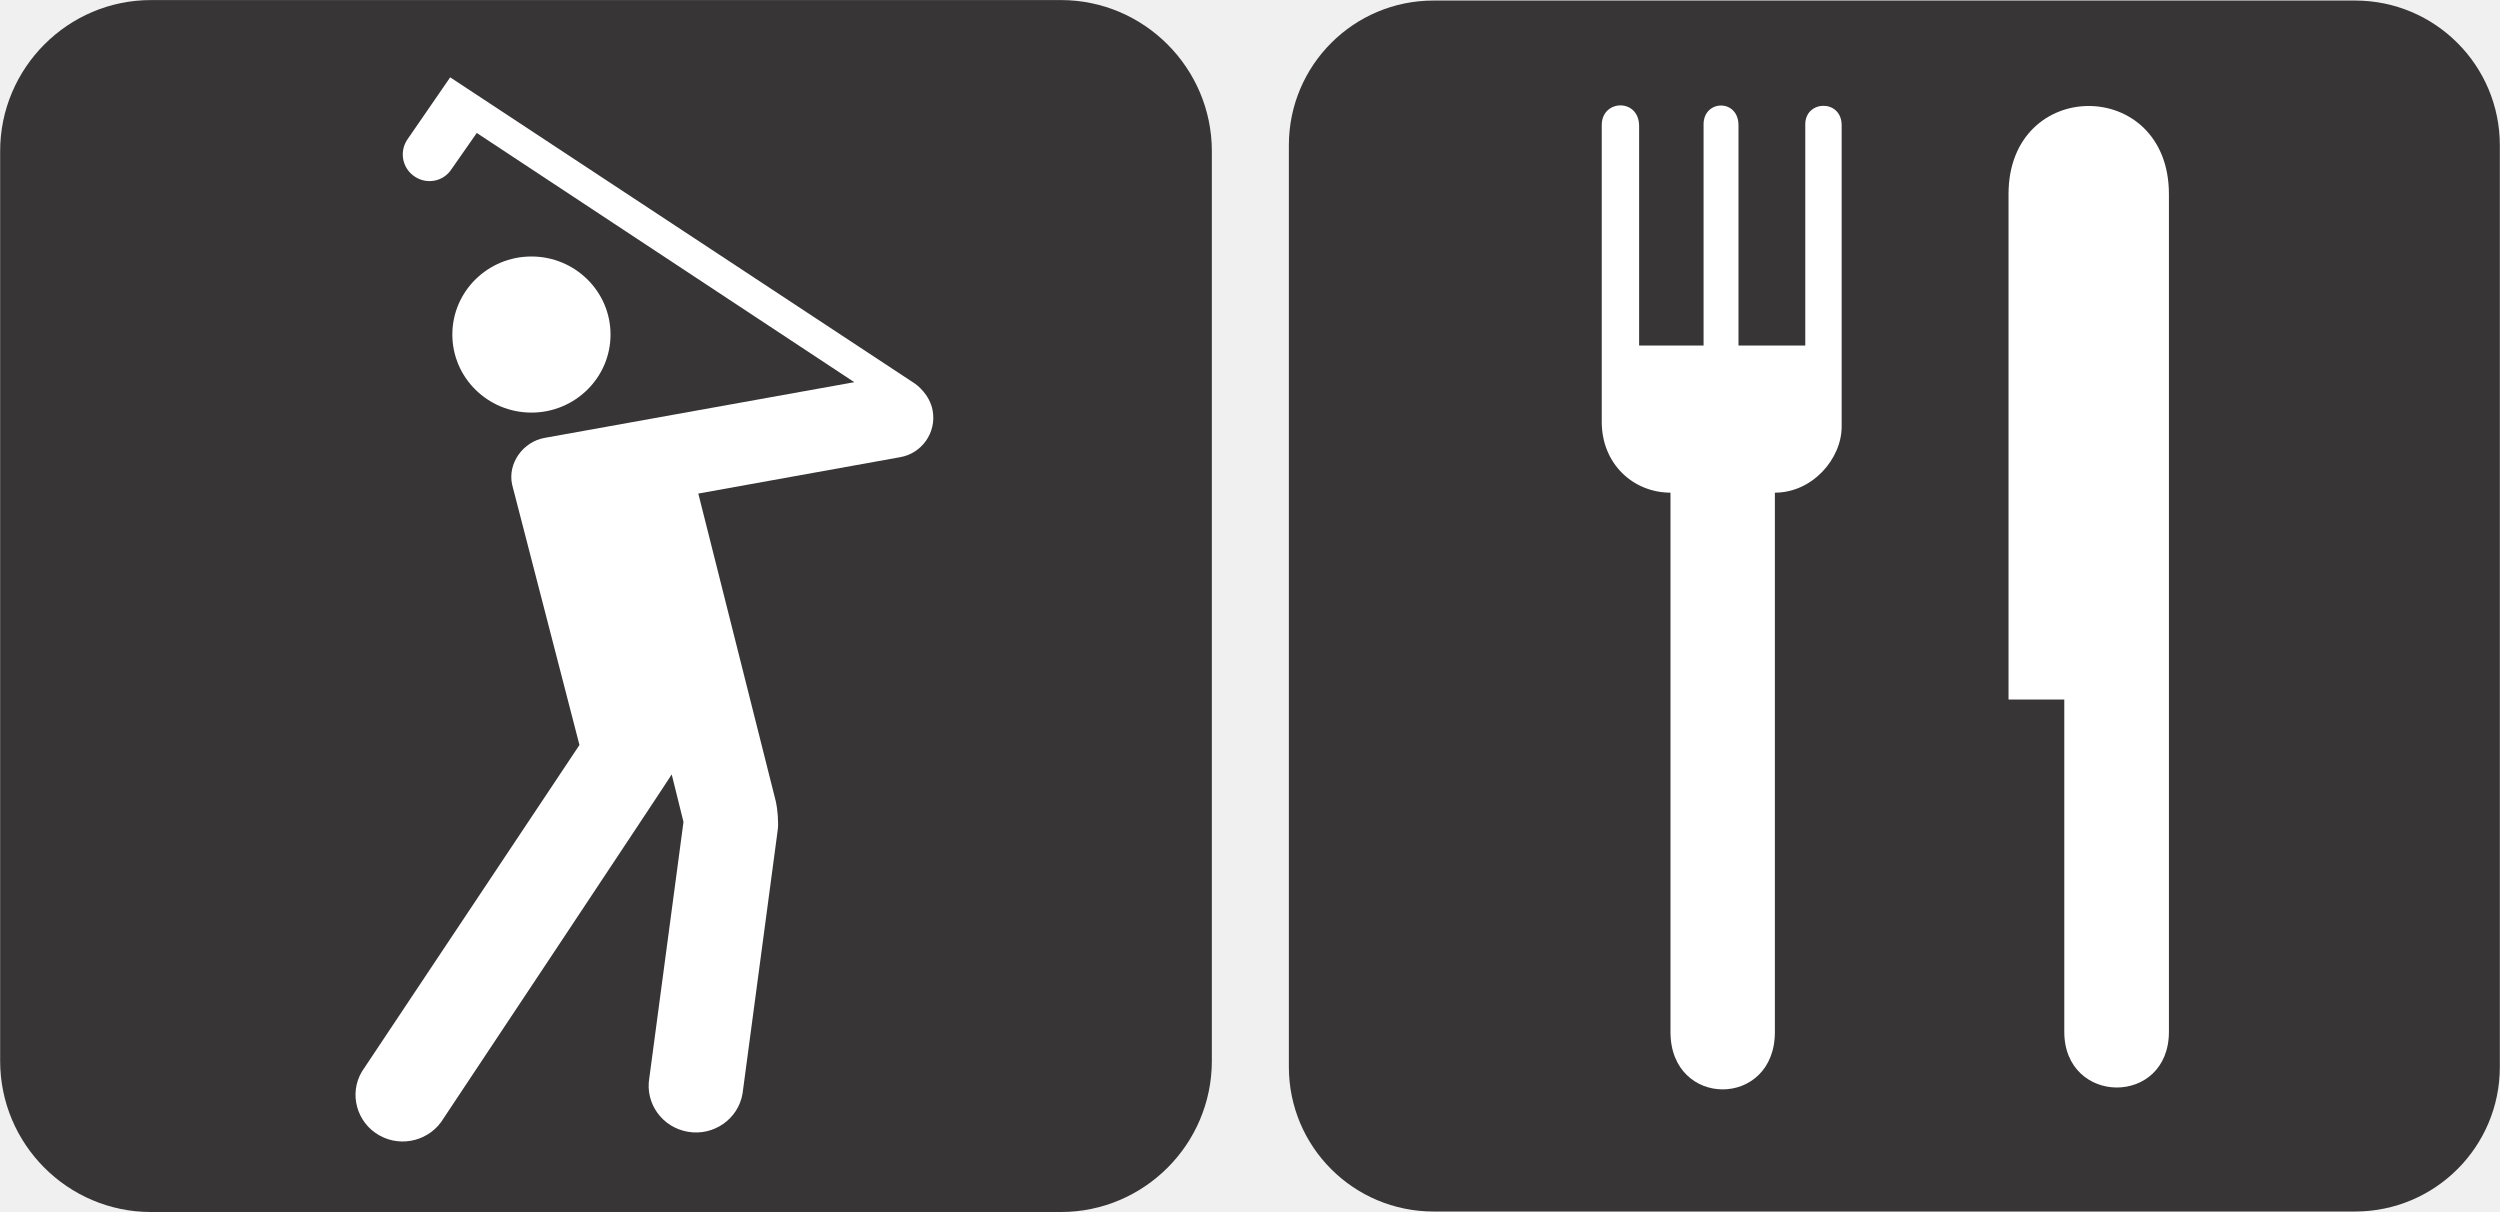
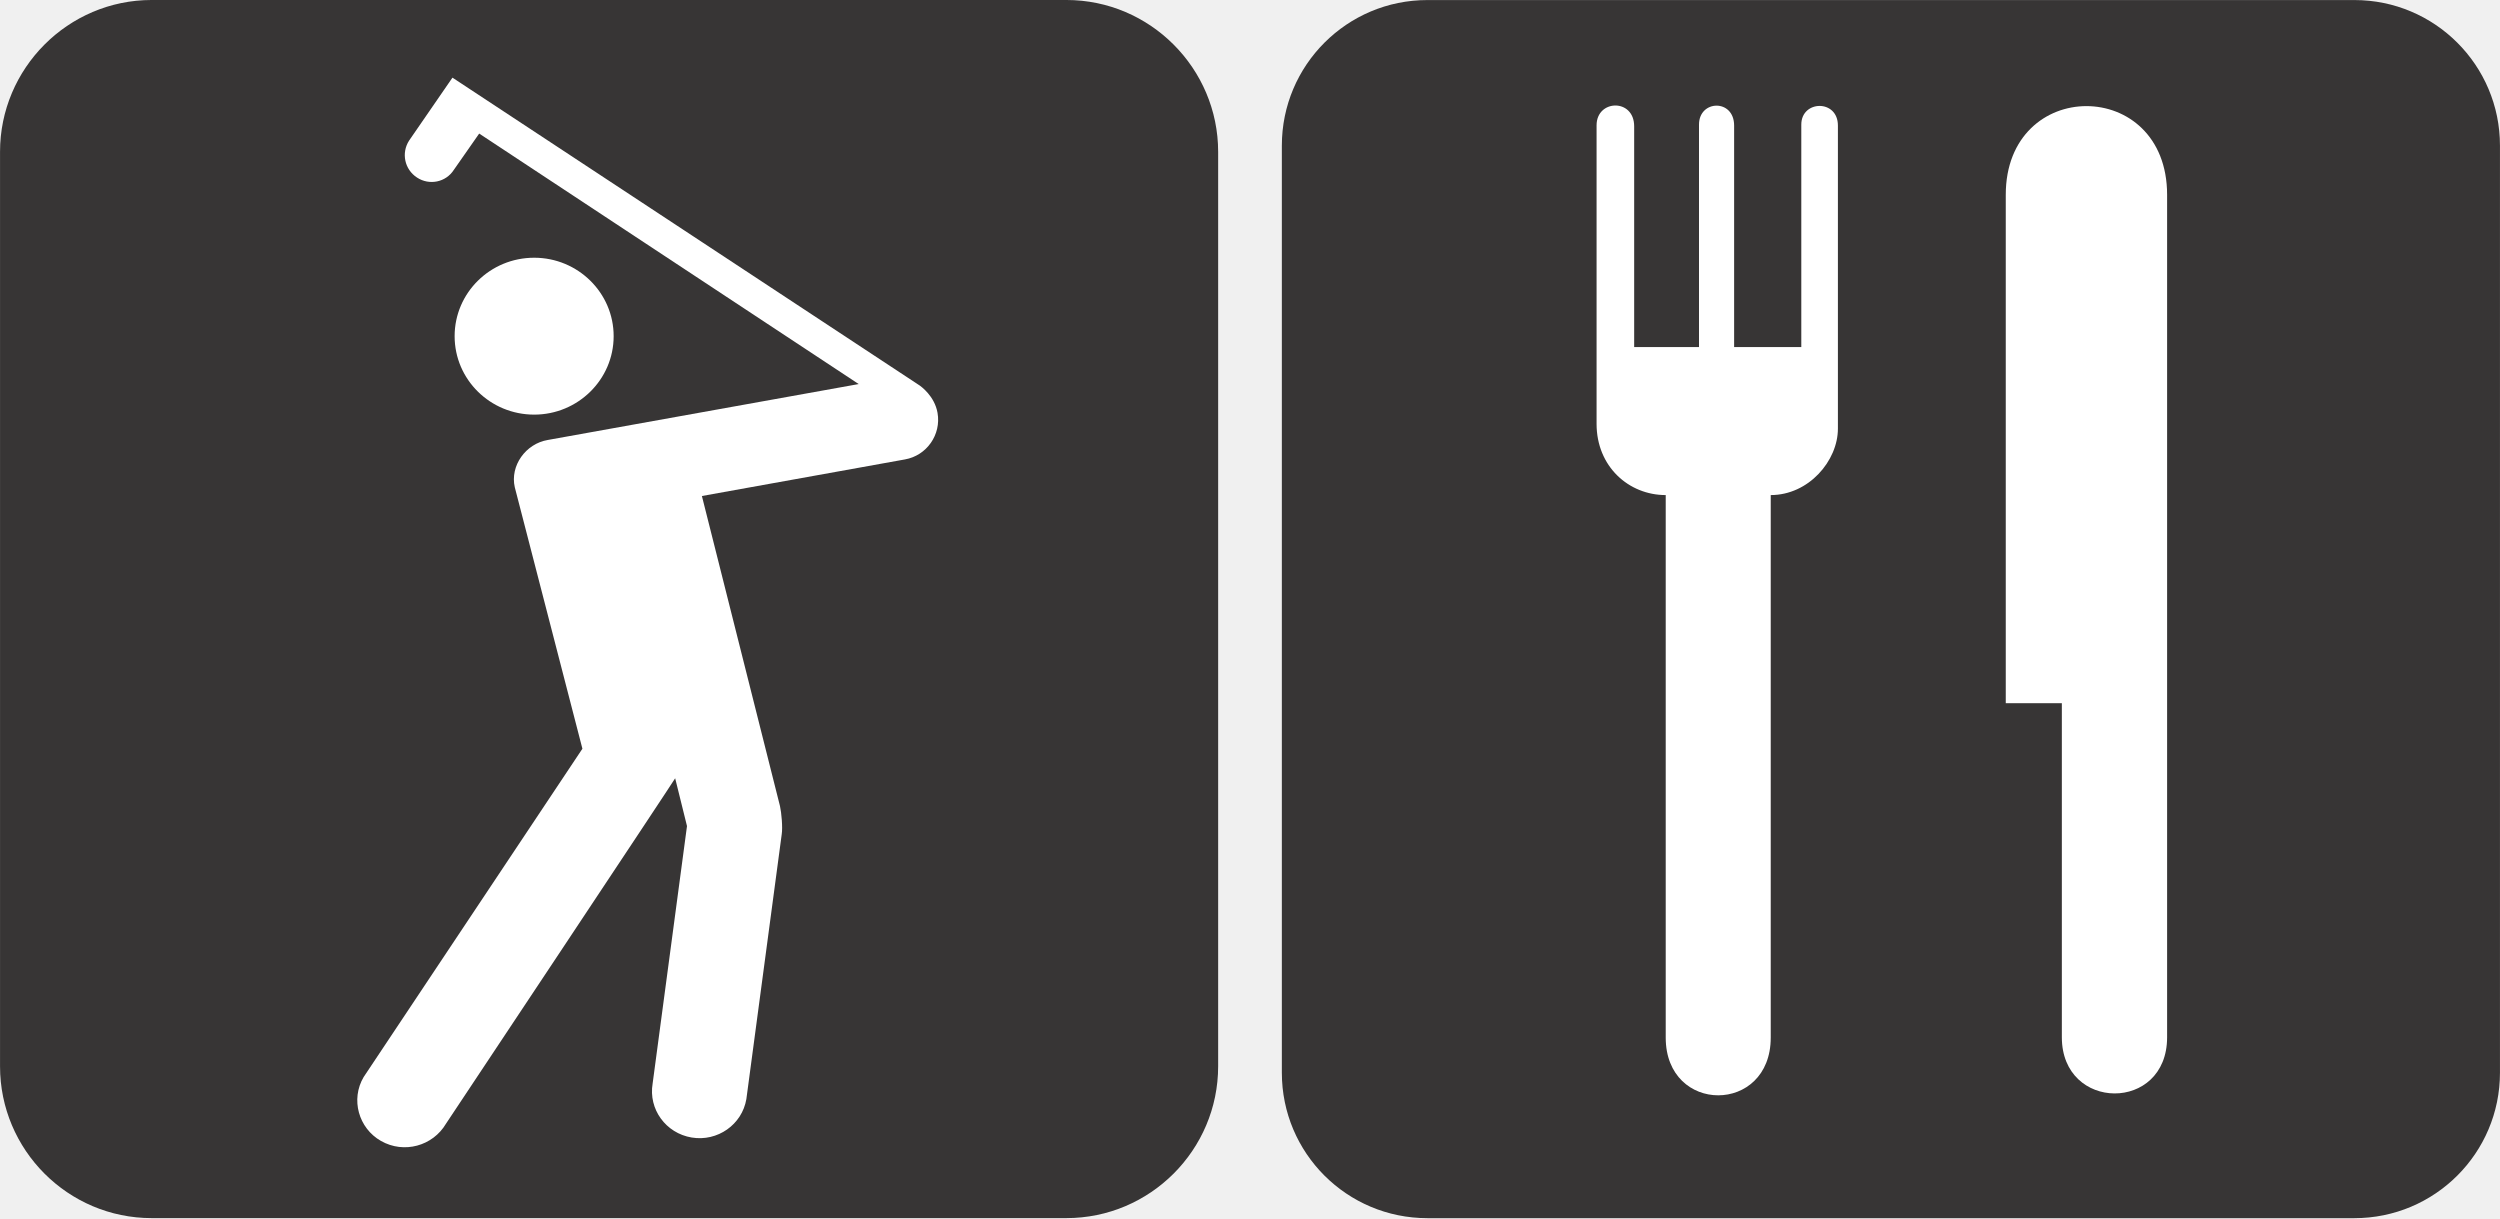
- <svg xmlns="http://www.w3.org/2000/svg" width="7.197mm" height="3.489mm" viewBox="0 0 25.501 12.364" id="svg3349" version="1.1">
+ <svg xmlns="http://www.w3.org/2000/svg" width="14.311mm" height="6.973mm" viewBox="0 0 50.708 24.708" id="svg3349" version="1.1">
  <defs id="defs3351" />
-   <g id="layer1" transform="translate(-128.1226,-443.302)">
-     <g id="g3476" transform="translate(13.35842,-0.1088462)">
-       <g id="g20619" transform="matrix(1.25,0,0,-1.25,83.10383,1656.878)">
-         <g id="g7298" transform="translate(37.0264,970.5689)">
-           <path d="m 0,0 c -0.54,0 -0.98,-0.44 -0.98,-0.981 l 0,-7.522 c 0,-0.54 0.44,-0.979 0.98,-0.979 l 7.521,0 c 0.541,0 0.981,0.439 0.981,0.979 l 0,7.522 C 8.502,-0.44 8.062,0 7.521,0 L 0,0 Z" style="fill:#ffffff;fill-opacity:1;fill-rule:nonzero;stroke:none" id="path7300" />
-         </g>
-         <g id="g7302" transform="translate(44.5479,960.8863)">
-           <path d="m 0,0 c 0.652,0 1.181,0.528 1.181,1.18 l 0,7.522 C 1.181,9.354 0.652,9.883 0,9.883 l -7.521,0 c -0.653,0 -1.181,-0.529 -1.181,-1.181 l 0,-7.522 C -8.702,0.528 -8.174,0 -7.521,0 L 0,0 Z" style="fill:#373535;fill-opacity:1;fill-rule:nonzero;stroke:none" id="path7304" />
-         </g>
-         <g id="g7306" transform="translate(40.3574,967.292)">
-           <path d="m 0,0 c 0,-0.261 -0.237,-0.539 -0.545,-0.539 l 0,-4.402 c 0,-0.624 -0.852,-0.624 -0.852,0 l 0,4.402 c -0.3,0 -0.561,0.231 -0.561,0.578 l 0,2.422 c 0,0.211 0.305,0.22 0.305,-0.008 l 0,-1.791 0.255,0 0.294,0 -0.023,0 0,1.805 c 0,0.202 0.285,0.21 0.285,-0.008 l 0,-1.797 0.545,0 0,1.805 C -0.297,2.666 0,2.674 0,2.459 L 0,0 Z" style="fill:#ffffff;fill-opacity:1;fill-rule:nonzero;stroke:none" id="path7308" />
-         </g>
-         <g id="g7310" transform="translate(43.0283,969.1895)">
-           <path d="m 0,0 0,-6.836 c 0,-0.611 -0.854,-0.603 -0.854,0 l 0,2.711 -0.455,0 0,4.125 C -1.309,0.959 0,0.959 0,0" style="fill:#ffffff;fill-opacity:1;fill-rule:nonzero;stroke:none" id="path7312" />
+   <g id="layer1" transform="translate(-111.6961,-430.9552)">
+     <g id="g4156">
+       <g transform="translate(-13.57351,0.00248051)" id="g3375">
+         <g id="g3352" transform="translate(-6,0)">
+           <g transform="matrix(2.00004,0,0,2.00004,-98.55796,-455.8969)" id="g3476">
+             <g transform="matrix(1.25,0,0,-1.25,83.10383,1656.878)" id="g20619">
+               <g transform="translate(37.0264,970.5689)" id="g7298">
+                 <path id="path7300" style="fill:#ffffff;fill-opacity:1;fill-rule:nonzero;stroke:none" d="m 0,0 c -0.54,0 -0.98,-0.44 -0.98,-0.981 l 0,-7.522 c 0,-0.54 0.44,-0.979 0.98,-0.979 l 7.521,0 c 0.541,0 0.981,0.439 0.981,0.979 l 0,7.522 C 8.502,-0.44 8.062,0 7.521,0 L 0,0 Z" />
+               </g>
+               <g transform="translate(44.5479,960.8863)" id="g7302">
+                 <path id="path7304" style="fill:#373535;fill-opacity:1;fill-rule:nonzero;stroke:none" d="m 0,0 c 0.652,0 1.181,0.528 1.181,1.18 l 0,7.522 C 1.181,9.354 0.652,9.883 0,9.883 l -7.521,0 c -0.653,0 -1.181,-0.529 -1.181,-1.181 l 0,-7.522 C -8.702,0.528 -8.174,0 -7.521,0 L 0,0 Z" />
+               </g>
+               <g transform="translate(40.3574,967.292)" id="g7306">
+                 <path id="path7308" style="fill:#ffffff;fill-opacity:1;fill-rule:nonzero;stroke:none" d="m 0,0 c 0,-0.261 -0.237,-0.539 -0.545,-0.539 l 0,-4.402 c 0,-0.624 -0.852,-0.624 -0.852,0 l 0,4.402 c -0.3,0 -0.561,0.231 -0.561,0.578 l 0,2.422 c 0,0.211 0.305,0.22 0.305,-0.008 l 0,-1.791 0.255,0 0.294,0 -0.023,0 0,1.805 c 0,0.202 0.285,0.21 0.285,-0.008 l 0,-1.797 0.545,0 0,1.805 C -0.297,2.666 0,2.674 0,2.459 L 0,0 Z" />
+               </g>
+               <g transform="translate(43.0283,969.1895)" id="g7310">
+                 <path id="path7312" style="fill:#ffffff;fill-opacity:1;fill-rule:nonzero;stroke:none" d="m 0,0 0,-6.836 c 0,-0.611 -0.854,-0.603 -0.854,0 l 0,2.711 -0.455,0 0,4.125 C -1.309,0.959 0,0.959 0,0" />
+               </g>
+             </g>
+           </g>
        </g>
      </g>
-     </g>
-     <g transform="matrix(1.25,0,0,-1.25,83.32346,1609.145)" id="g20779">
-       <g transform="translate(37.0703,932.4737)" id="g6804">
-         <path id="path6806" style="fill:#ffffff;fill-opacity:1;fill-rule:nonzero;stroke:none" d="m 0,0 c -0.569,0 -1.031,-0.463 -1.031,-1.033 l 0,-7.425 c 0,-0.569 0.462,-1.032 1.031,-1.032 l 7.426,0 c 0.569,0 1.032,0.463 1.032,1.032 l 0,7.425 C 8.458,-0.463 7.995,0 7.426,0 L 0,0 Z" />
-       </g>
-       <g transform="translate(37.0703,932.6739)" id="g6808">
-         <path id="path6810" style="fill:#373535;fill-opacity:1;fill-rule:nonzero;stroke:none" d="m 0,0 c -0.679,0 -1.231,-0.555 -1.231,-1.233 l 0,-7.425 c 0,-0.68 0.552,-1.233 1.231,-1.233 l 7.426,0 c 0.679,0 1.232,0.553 1.232,1.233 l 0,7.425 C 8.658,-0.555 8.105,0 7.426,0 L 0,0 Z" />
-       </g>
-       <g transform="translate(40.1758,930.5811)" id="g6812">
-         <path id="path6814" style="fill:#ffffff;fill-opacity:1;fill-rule:nonzero;stroke:none" d="m 0,0 c -0.357,0 -0.646,-0.285 -0.646,-0.637 0,-0.352 0.289,-0.637 0.646,-0.637 0.355,0 0.645,0.285 0.645,0.637 C 0.645,-0.285 0.355,0 0,0" />
-       </g>
-       <g transform="translate(43.4502,929.3213)" id="g6816">
-         <path id="path6818" style="fill:#ffffff;fill-opacity:1;fill-rule:nonzero;stroke:none" d="M 0,0 C -0.024,0.138 -0.137,0.216 -0.143,0.221 L -3.938,2.722 -4.29,2.211 c -0.065,-0.101 -0.037,-0.234 0.064,-0.3 0.1,-0.066 0.234,-0.039 0.299,0.062 L -3.721,2.268 -0.64,0.234 -3.164,-0.22 c -0.179,-0.03 -0.308,-0.209 -0.268,-0.384 l 0.549,-2.123 -1.776,-2.666 c -0.107,-0.181 -0.042,-0.415 0.141,-0.519 0.186,-0.106 0.421,-0.041 0.528,0.141 0,0 1.853,2.787 1.86,2.804 0,0 0.096,-0.387 0.096,-0.388 l -0.279,-2.091 c -0.035,-0.208 0.107,-0.403 0.317,-0.438 0.21,-0.035 0.409,0.105 0.444,0.312 l 0.287,2.15 c 0.009,0.055 -0.002,0.176 -0.014,0.229 l -0.634,2.518 1.648,0.297 C -0.088,-0.347 0.031,-0.177 0,0" />
+       <g transform="translate(-12.42649,-0.00248011)" id="g3388">
+         <g id="g3364">
+           <g id="g20779" transform="matrix(2.498534,0,0,-2.498029,34.57688,2760.804)">
+             <g id="g6804" transform="translate(37.0703,932.4737)">
+               <path d="m 0,0 c -0.569,0 -1.031,-0.463 -1.031,-1.033 l 0,-7.425 c 0,-0.569 0.462,-1.032 1.031,-1.032 l 7.426,0 c 0.569,0 1.032,0.463 1.032,1.032 l 0,7.425 C 8.458,-0.463 7.995,0 7.426,0 L 0,0 Z" style="fill:#ffffff;fill-opacity:1;fill-rule:nonzero;stroke:none" id="path6806" />
+             </g>
+             <g id="g6808" transform="translate(37.0703,932.6739)">
+               <path d="m 0,0 c -0.679,0 -1.231,-0.555 -1.231,-1.233 l 0,-7.425 c 0,-0.68 0.552,-1.233 1.231,-1.233 l 7.426,0 c 0.679,0 1.232,0.553 1.232,1.233 l 0,7.425 C 8.658,-0.555 8.105,0 7.426,0 L 0,0 Z" style="fill:#373535;fill-opacity:1;fill-rule:nonzero;stroke:none" id="path6810" />
+             </g>
+             <g id="g6812" transform="translate(40.1758,930.5811)">
+               <path d="m 0,0 c -0.357,0 -0.646,-0.285 -0.646,-0.637 0,-0.352 0.289,-0.637 0.646,-0.637 0.355,0 0.645,0.285 0.645,0.637 C 0.645,-0.285 0.355,0 0,0" style="fill:#ffffff;fill-opacity:1;fill-rule:nonzero;stroke:none" id="path6814" />
+             </g>
+             <g id="g6816" transform="translate(43.4502,929.3213)">
+               <path d="M 0,0 C -0.024,0.138 -0.137,0.216 -0.143,0.221 L -3.938,2.722 -4.29,2.211 c -0.065,-0.101 -0.037,-0.234 0.064,-0.3 0.1,-0.066 0.234,-0.039 0.299,0.062 L -3.721,2.268 -0.64,0.234 -3.164,-0.22 c -0.179,-0.03 -0.308,-0.209 -0.268,-0.384 l 0.549,-2.123 -1.776,-2.666 c -0.107,-0.181 -0.042,-0.415 0.141,-0.519 0.186,-0.106 0.421,-0.041 0.528,0.141 0,0 1.853,2.787 1.86,2.804 0,0 0.096,-0.387 0.096,-0.388 l -0.279,-2.091 c -0.035,-0.208 0.107,-0.403 0.317,-0.438 0.21,-0.035 0.409,0.105 0.444,0.312 l 0.287,2.15 c 0.009,0.055 -0.002,0.176 -0.014,0.229 l -0.634,2.518 1.648,0.297 C -0.088,-0.347 0.031,-0.177 0,0" style="fill:#ffffff;fill-opacity:1;fill-rule:nonzero;stroke:none" id="path6818" />
+             </g>
+           </g>
+         </g>
      </g>
    </g>
  </g>
</svg>
